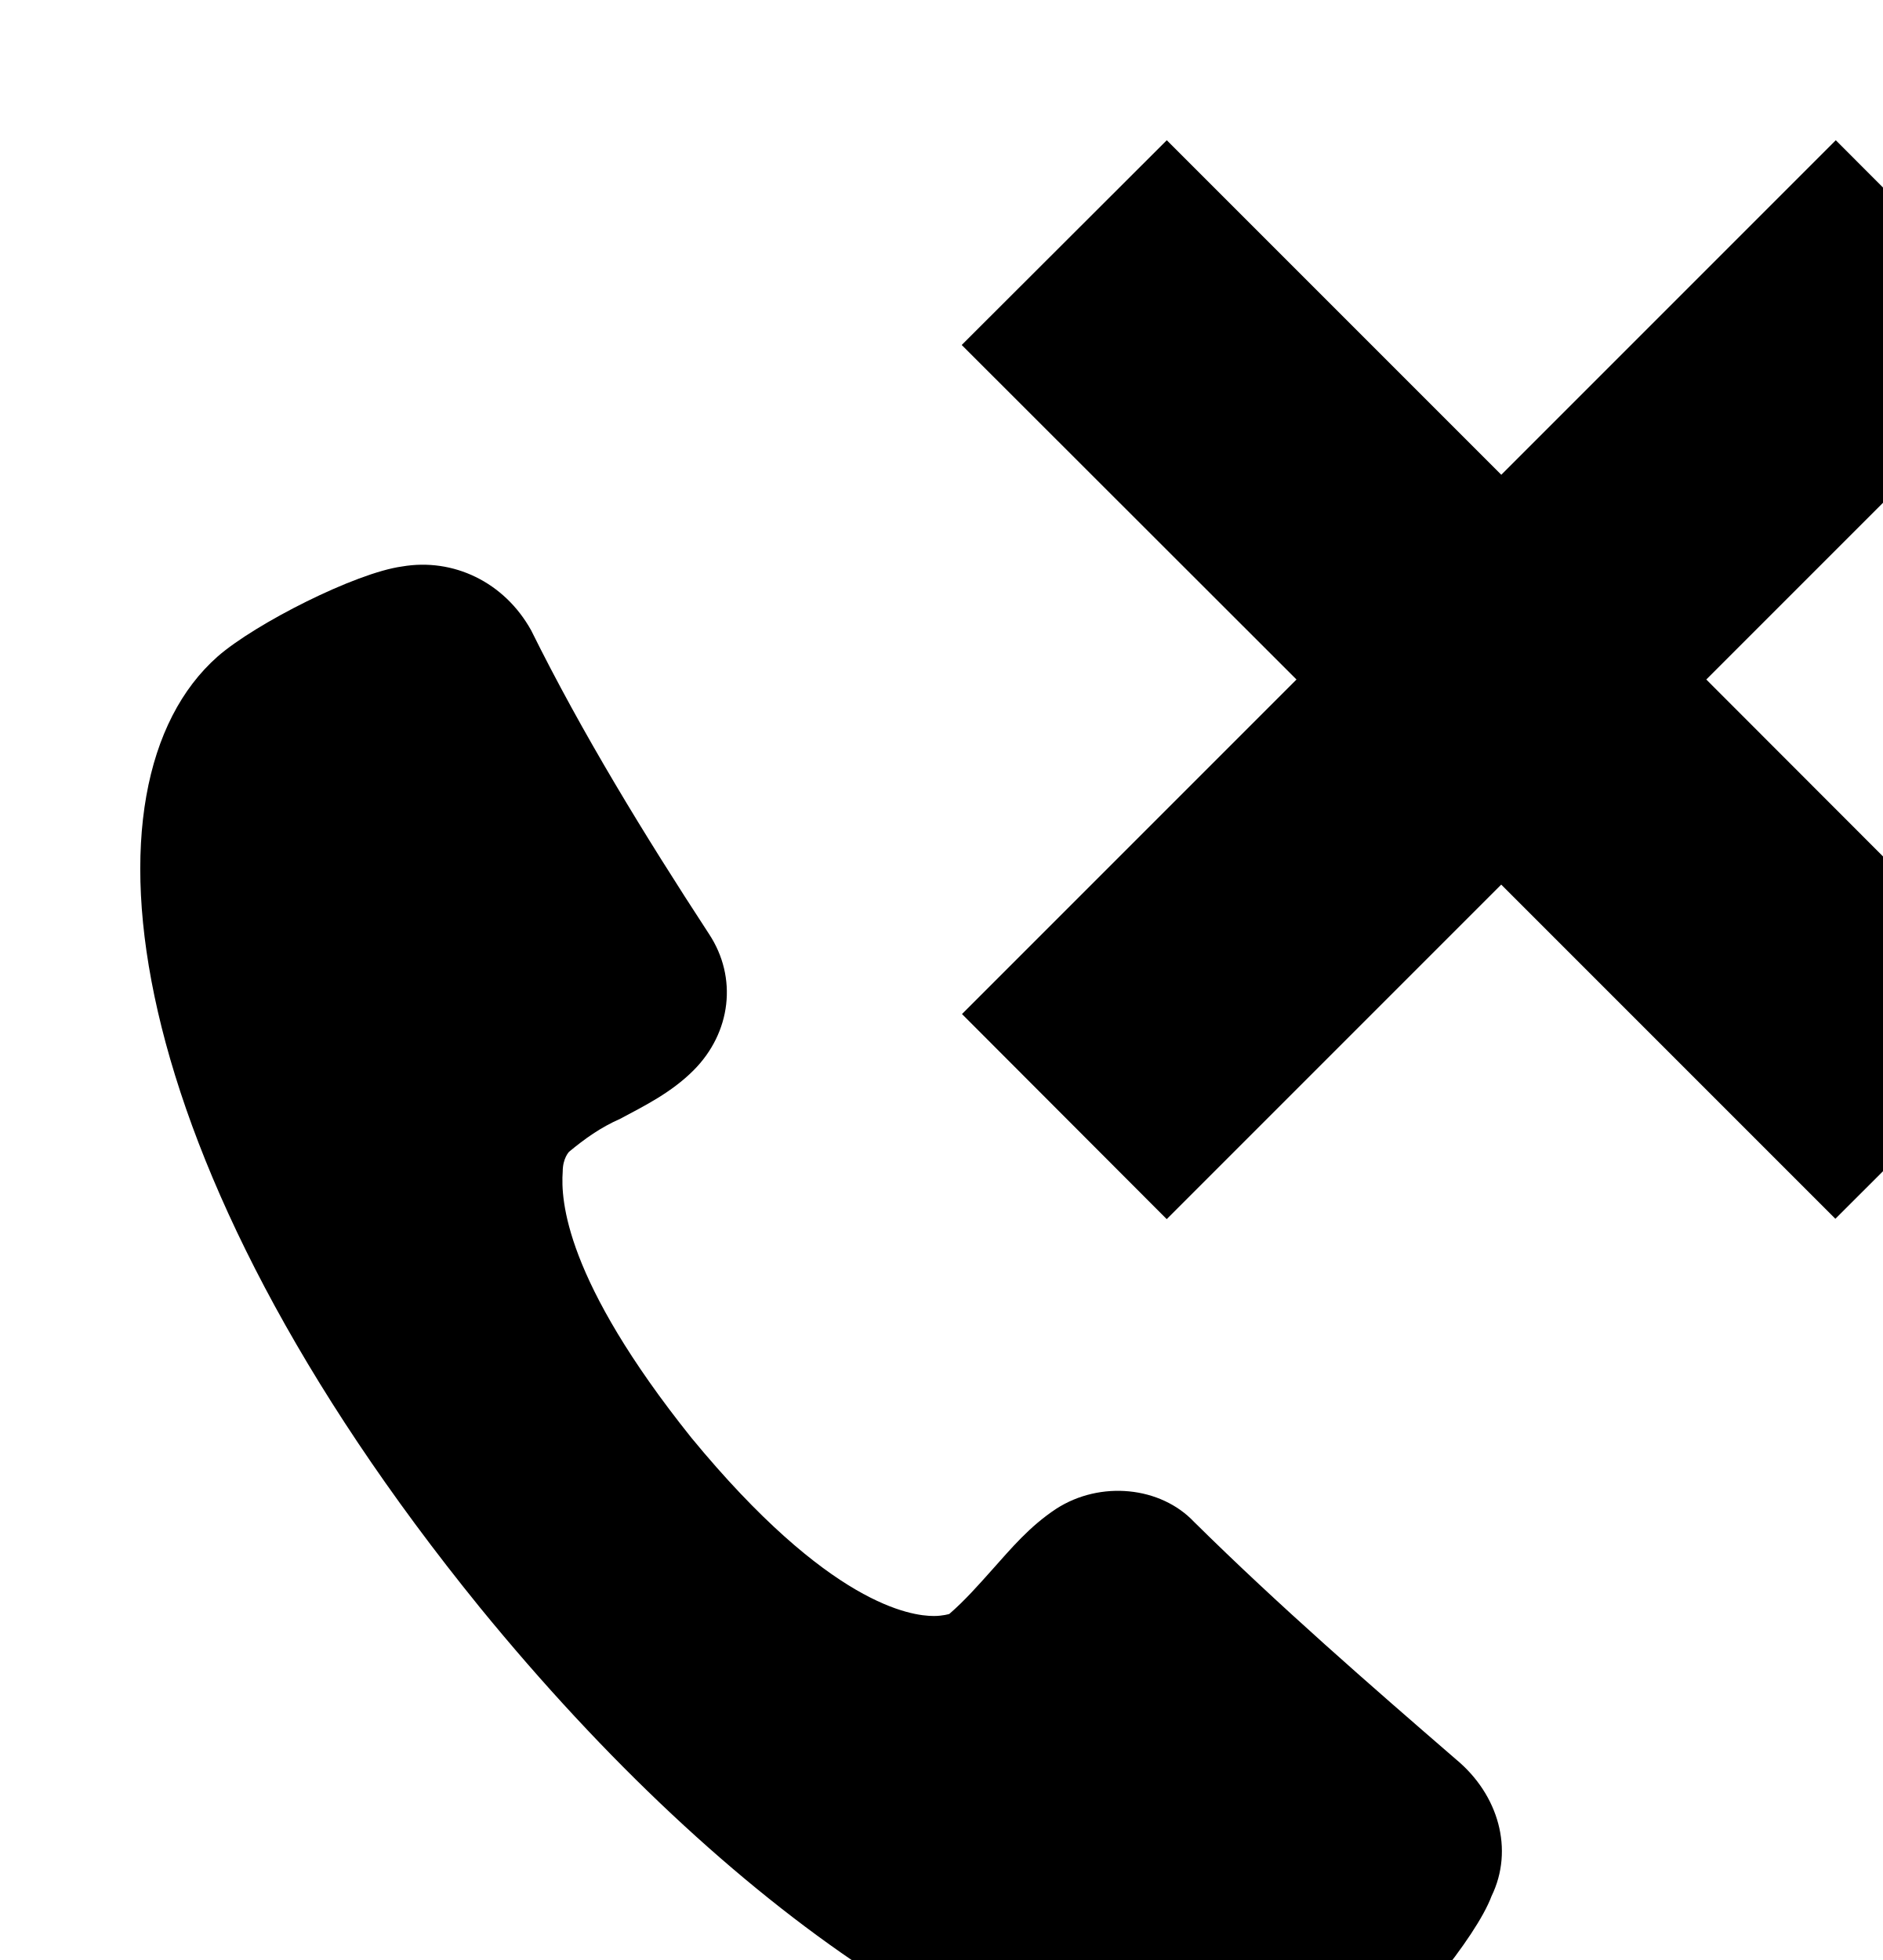
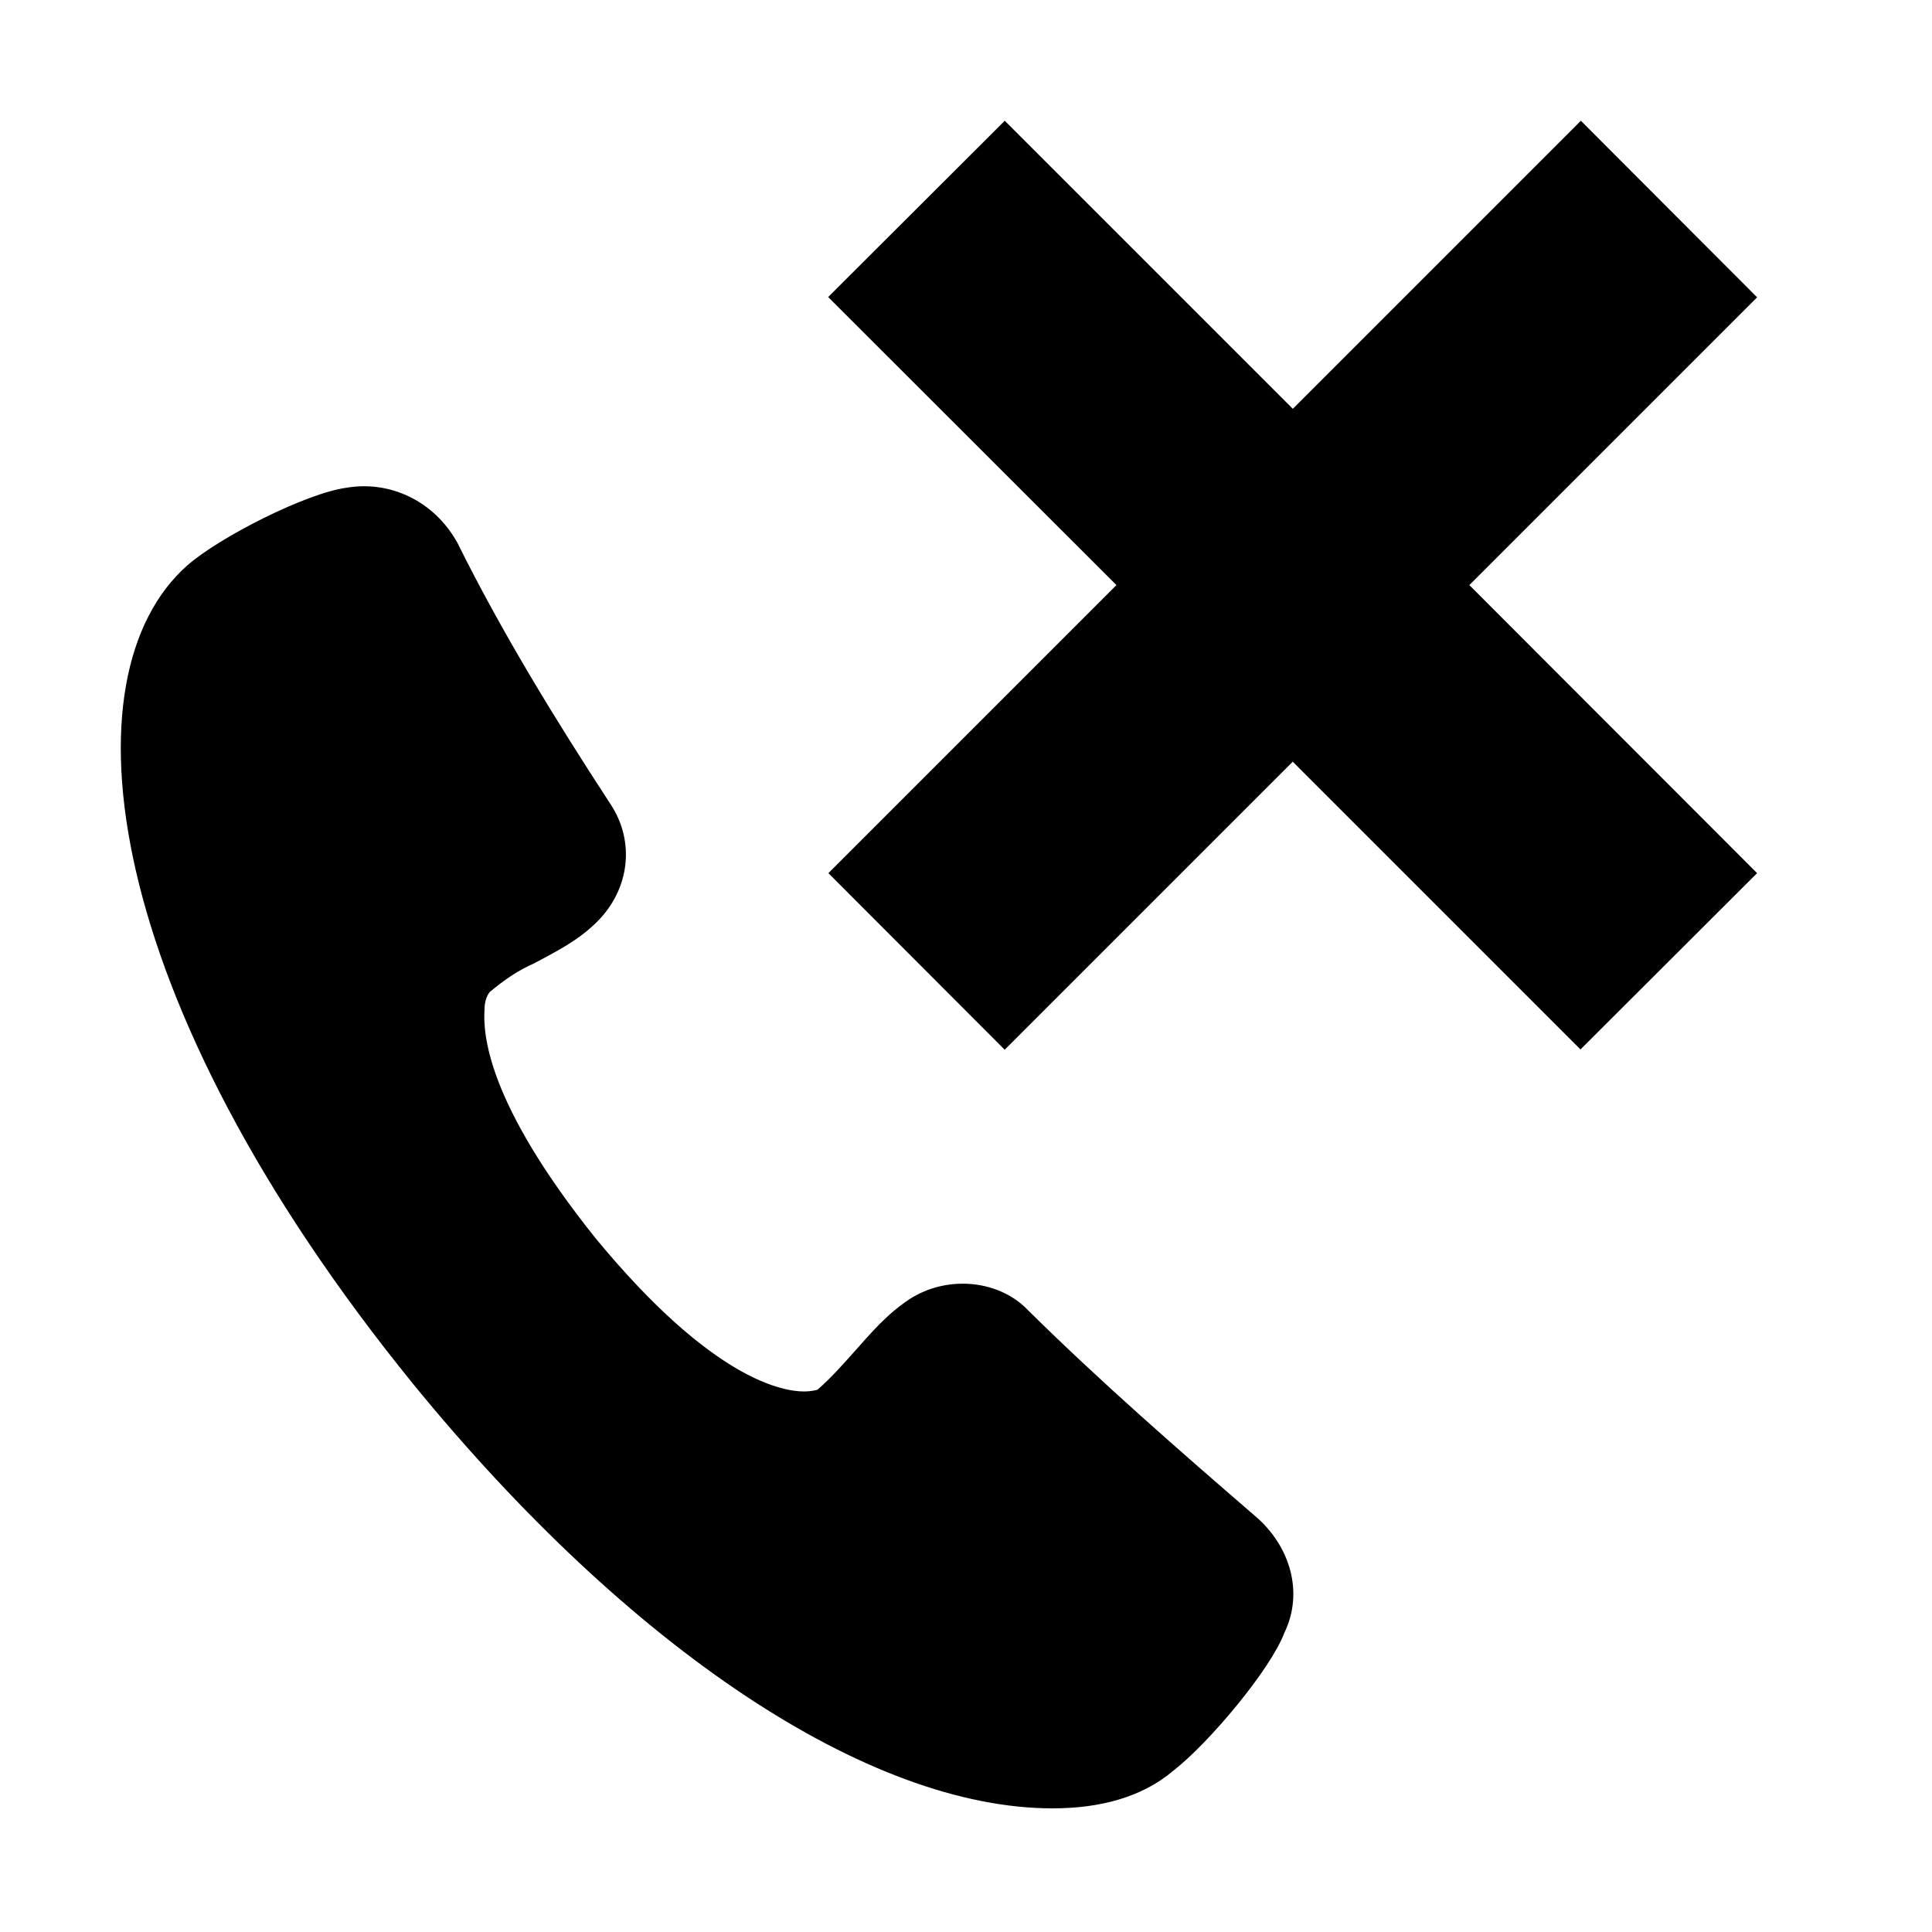
- <svg xmlns="http://www.w3.org/2000/svg" viewBox="null" version="1.1">
+ <svg xmlns="http://www.w3.org/2000/svg" viewBox="0 0 32 32" version="1.1">
  <path d="M17.434 29.952c-3.045 0-7.005-2.637-10.591-7.029-5.197-6.401-5.801-11.737-3.74-13.559 0.537-0.47 1.966-1.194 2.632-1.285 0.729-0.125 1.458 0.221 1.841 0.911 0.729 1.472 1.616 2.92 2.536 4.329 0.412 0.623 0.316 1.41-0.221 1.947-0.316 0.316-0.695 0.503-1.045 0.69-0.283 0.125-0.503 0.283-0.729 0.47 0 0-0.091 0.091-0.091 0.283-0.029 0.408 0.029 1.539 1.836 3.797 1.966 2.388 3.136 2.541 3.457 2.541 0.129 0 0.221-0.029 0.221-0.029 0.221-0.192 0.412-0.408 0.604-0.623 0.283-0.316 0.537-0.623 0.921-0.877 0.633-0.408 1.491-0.316 1.966 0.187 1.208 1.194 2.508 2.325 3.74 3.39 0.604 0.503 0.825 1.285 0.503 1.947-0.221 0.595-1.237 1.817-1.841 2.287-0.513 0.436-1.208 0.623-1.999 0.623zM29.103 4.925l-4.766 4.766 4.766 4.771-2.925 2.92-4.766-4.766-4.771 4.771-2.92-2.925 4.771-4.771-4.775-4.771 2.925-2.92 4.771 4.771 4.771-4.771 2.92 2.925z" />
</svg>
